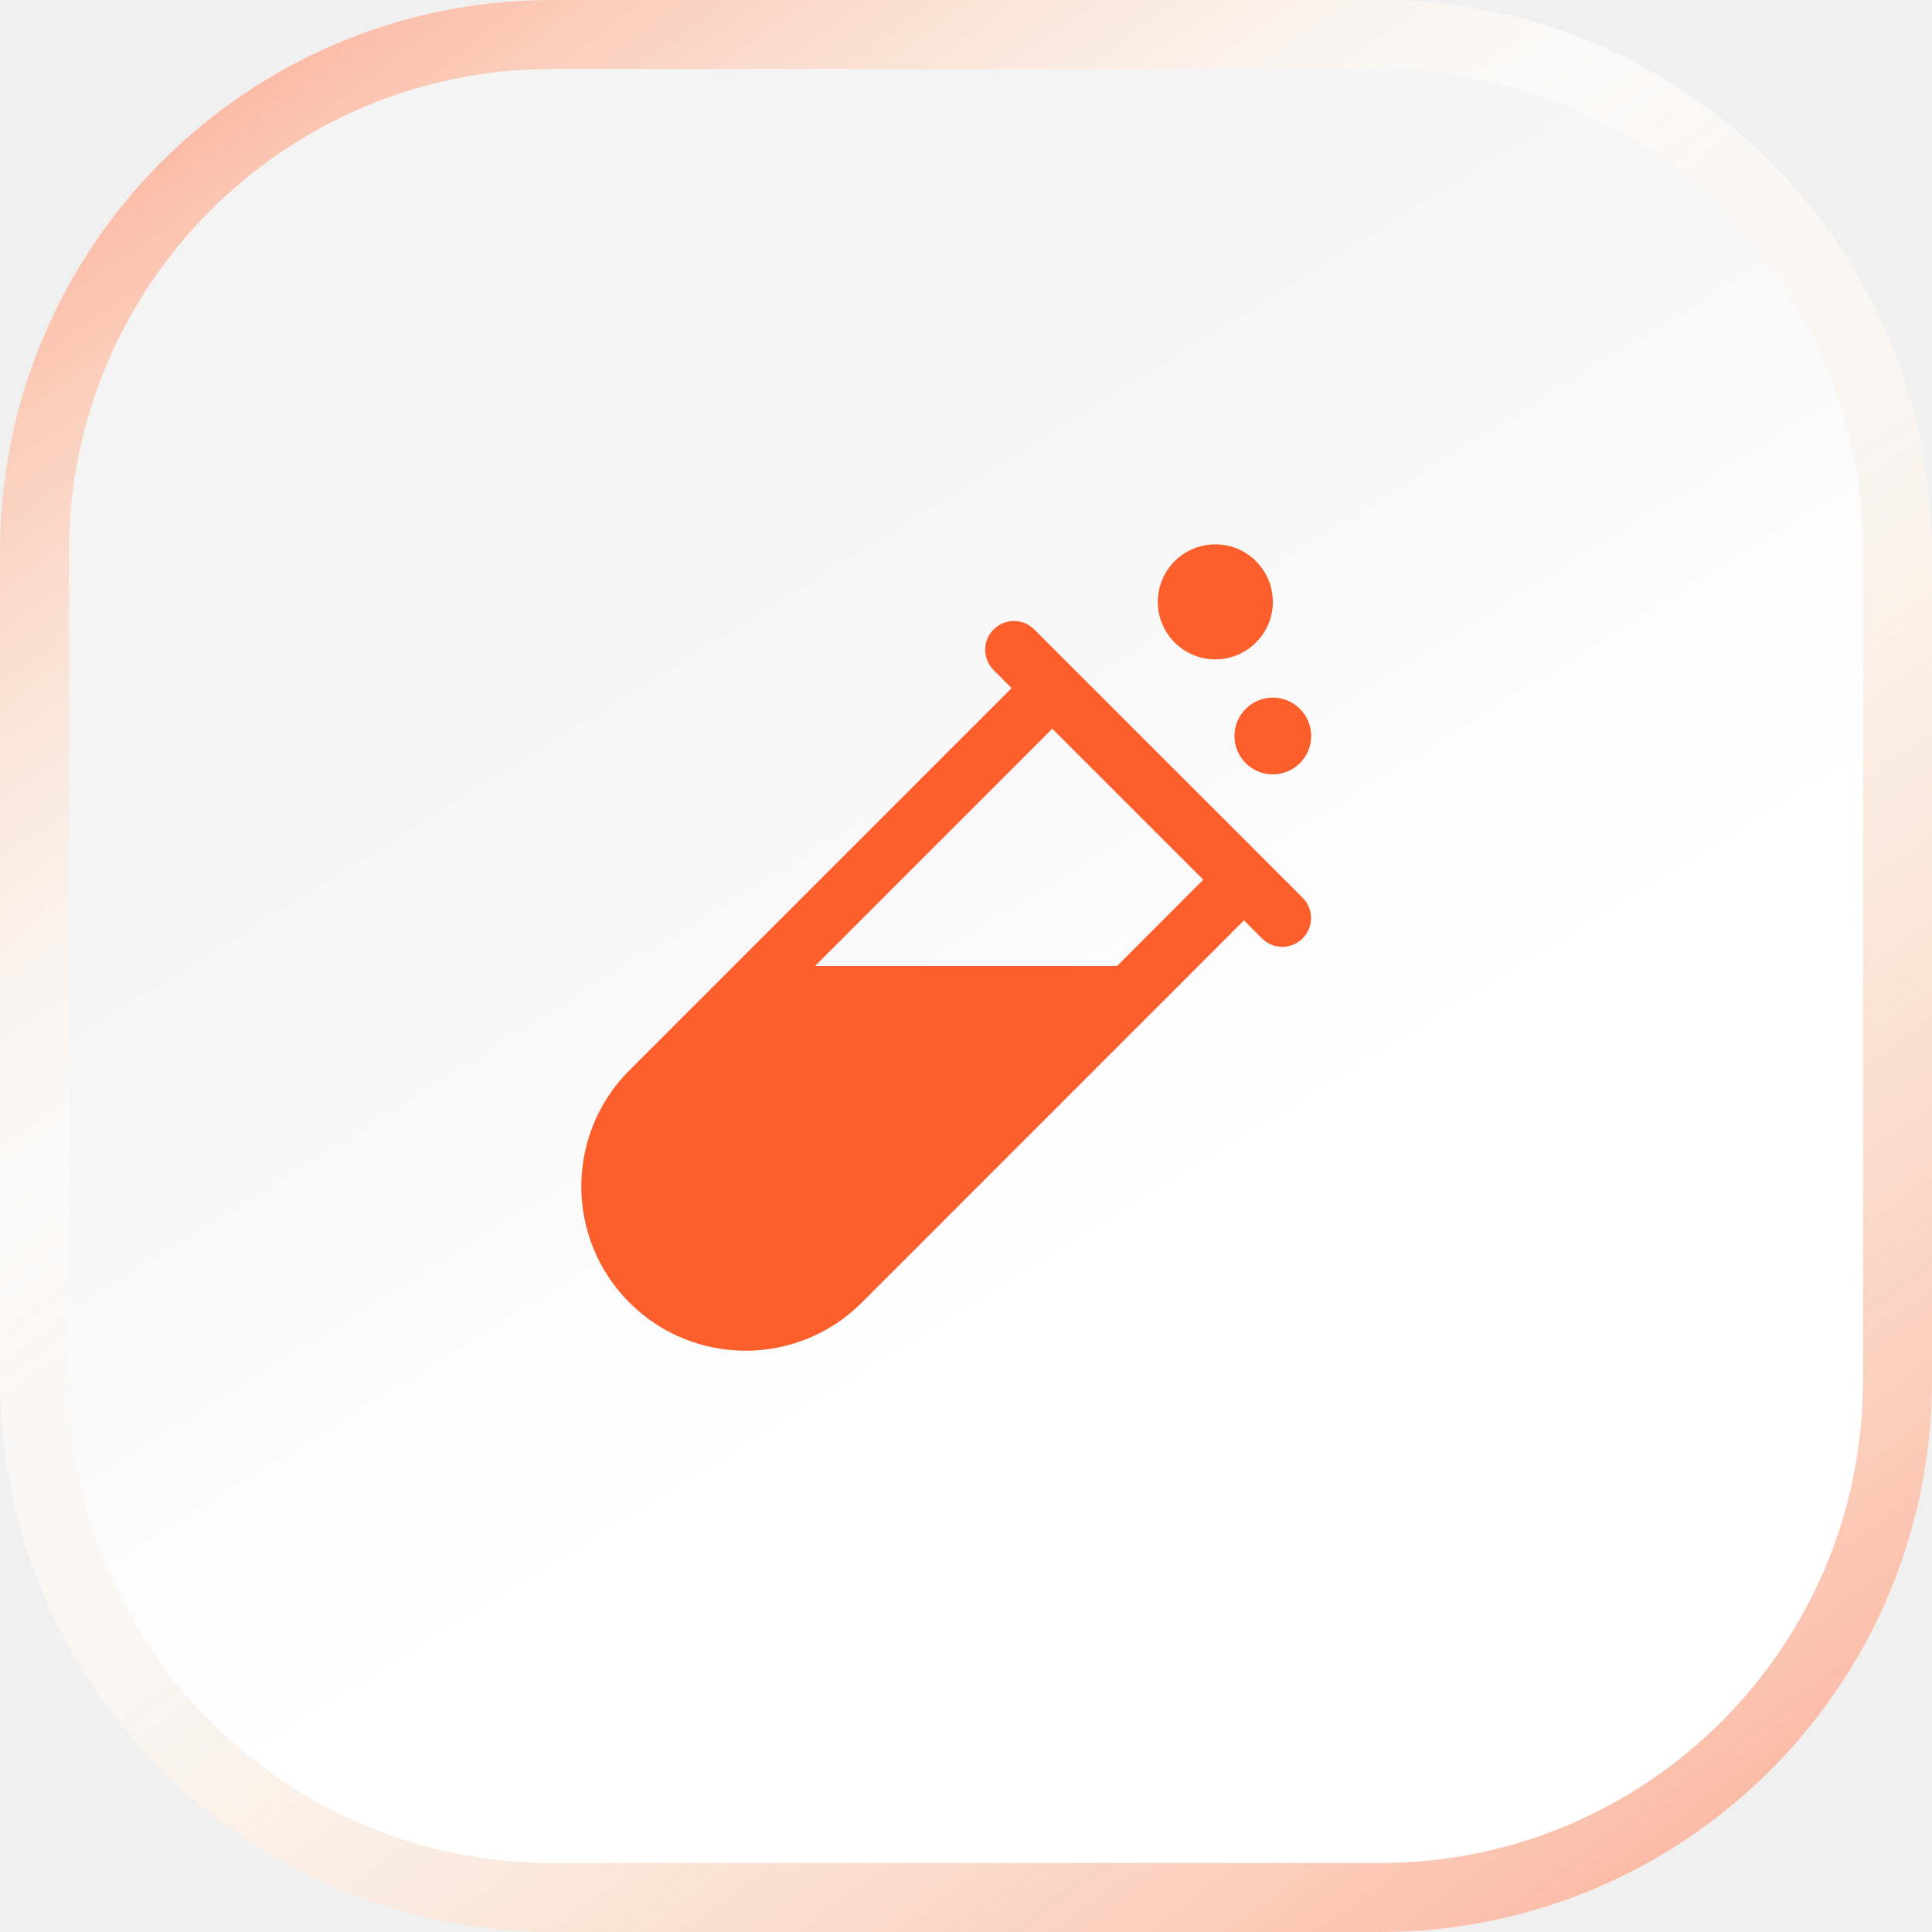
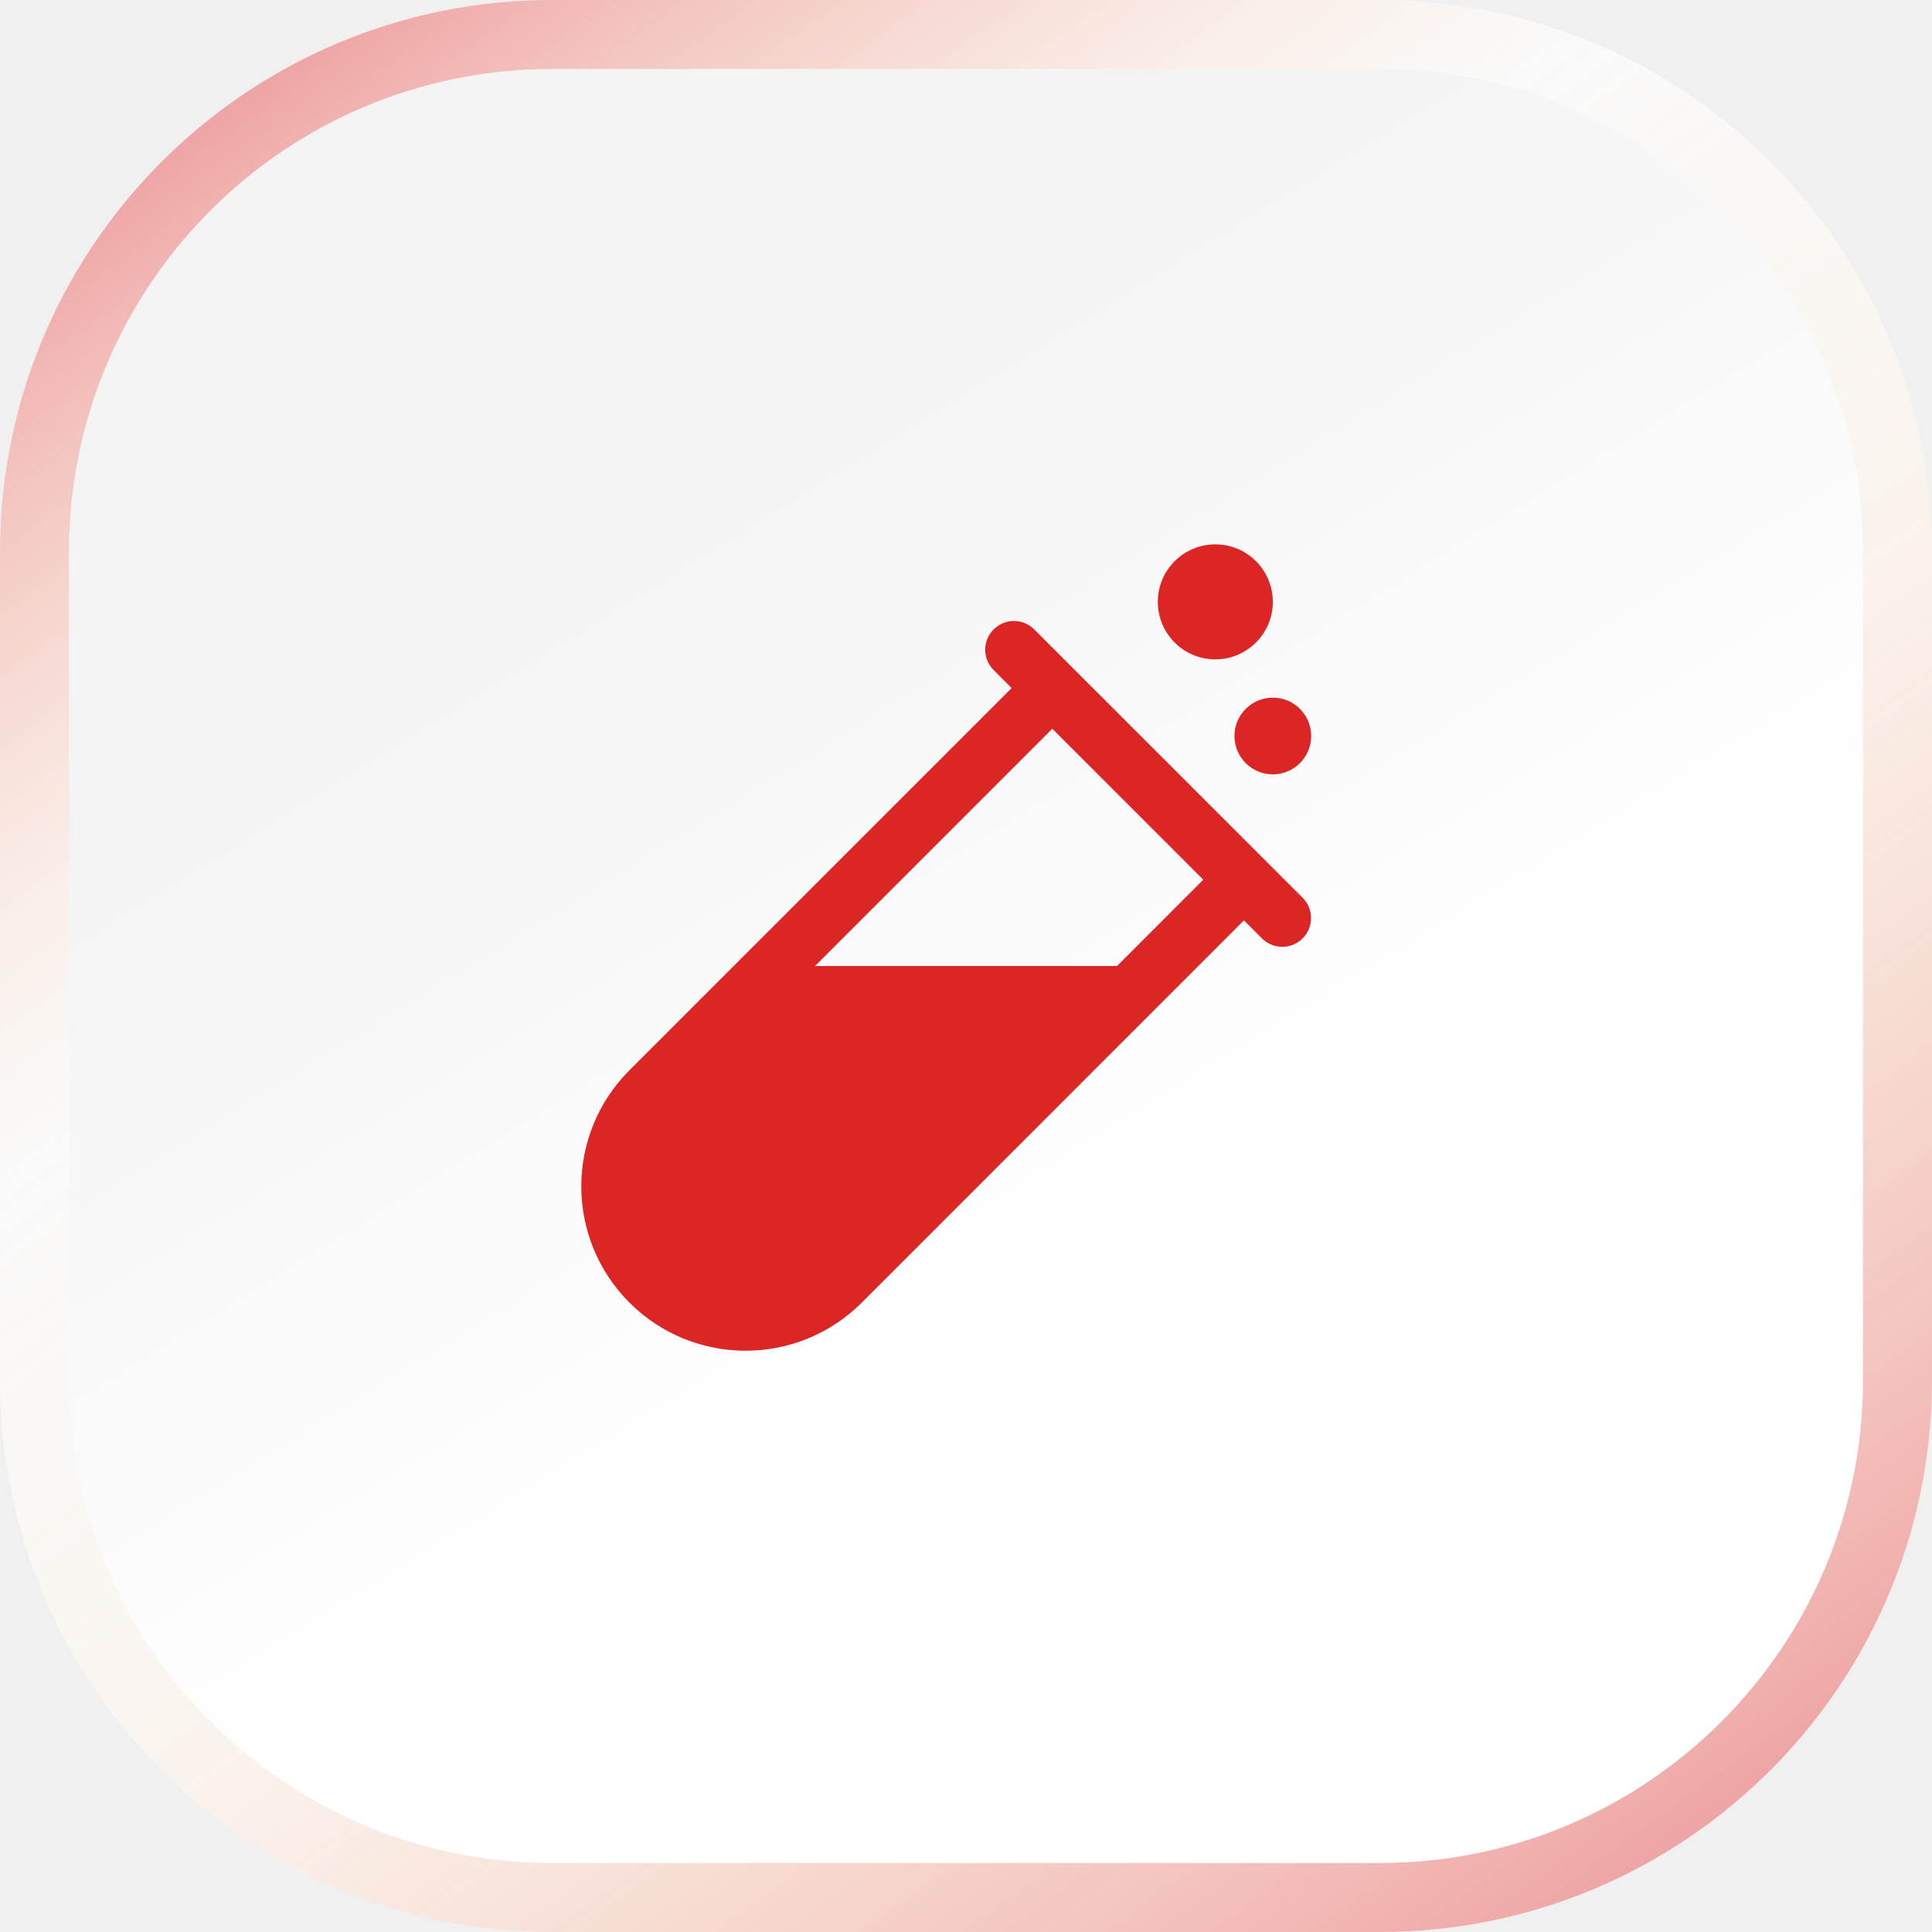
<svg xmlns="http://www.w3.org/2000/svg" width="21" height="21" viewBox="0 0 21 21" fill="none">
  <rect x="0.375" y="0.375" width="20.25" height="20.25" rx="5.625" fill="url(#paint0_linear_7165_38)" />
  <rect x="0.375" y="0.375" width="20.25" height="20.25" rx="5.625" stroke="#FAFAFA" style="stroke:#FAFAFA;stroke:color(display-p3 0.98 0.98 0.98);stroke-opacity:1;" stroke-width="0.75" />
  <rect x="0.375" y="0.375" width="20.25" height="20.25" rx="5.625" stroke="url(#paint1_linear_7165_38)" stroke-opacity="0.4" stroke-width="0.75" />
  <g clip-path="url(#clip0_7165_38)">
-     <path fill-rule="evenodd" clip-rule="evenodd" d="M10.8 6.842C10.922 6.719 11.12 6.719 11.242 6.842L14.159 9.758C14.281 9.88 14.281 10.078 14.159 10.2C14.037 10.322 13.839 10.322 13.717 10.2L13.521 10.004L9.367 14.159C8.67 14.856 7.539 14.856 6.842 14.159C6.144 13.461 6.144 12.331 6.842 11.633L10.996 7.479L10.8 7.283C10.678 7.161 10.678 6.964 10.8 6.842ZM11.438 7.921L8.859 10.5H12.142L13.079 9.562L11.438 7.921Z" fill="#FC5F2B" style="fill:#FC5F2B;fill:color(display-p3 0.988 0.372 0.169);fill-opacity:1;" />
-     <path d="M14.252 8C14.252 8.23 14.065 8.417 13.835 8.417C13.605 8.417 13.418 8.23 13.418 8C13.418 7.77 13.605 7.583 13.835 7.583C14.065 7.583 14.252 7.77 14.252 8Z" fill="#FC5F2B" style="fill:#FC5F2B;fill:color(display-p3 0.988 0.372 0.169);fill-opacity:1;" />
-     <path d="M13.835 6.542C13.835 6.887 13.555 7.167 13.21 7.167C12.865 7.167 12.585 6.887 12.585 6.542C12.585 6.196 12.865 5.917 13.21 5.917C13.555 5.917 13.835 6.196 13.835 6.542Z" fill="#FC5F2B" style="fill:#FC5F2B;fill:color(display-p3 0.988 0.372 0.169);fill-opacity:1;" />
+     <path fill-rule="evenodd" clip-rule="evenodd" d="M10.8 6.842C10.922 6.719 11.12 6.719 11.242 6.842L14.159 9.758C14.281 9.88 14.281 10.078 14.159 10.2C14.037 10.322 13.839 10.322 13.717 10.2L13.521 10.004L9.367 14.159C8.67 14.856 7.539 14.856 6.842 14.159C6.144 13.461 6.144 12.331 6.842 11.633L10.996 7.479L10.8 7.283C10.678 7.161 10.678 6.964 10.8 6.842ZM11.438 7.921L8.859 10.5H12.142L13.079 9.562L11.438 7.921Z" fill="#dc2626" style="fill:#dc2626;fill:color(display-p3 0.988 0.372 0.169);fill-opacity:1;" />
+     <path d="M14.252 8C14.252 8.23 14.065 8.417 13.835 8.417C13.605 8.417 13.418 8.23 13.418 8C13.418 7.77 13.605 7.583 13.835 7.583C14.065 7.583 14.252 7.77 14.252 8Z" fill="#dc2626" style="fill:#dc2626;fill:color(display-p3 0.988 0.372 0.169);fill-opacity:1;" />
+     <path d="M13.835 6.542C13.835 6.887 13.555 7.167 13.21 7.167C12.865 7.167 12.585 6.887 12.585 6.542C12.585 6.196 12.865 5.917 13.21 5.917C13.555 5.917 13.835 6.196 13.835 6.542Z" fill="#dc2626" style="fill:#dc2626;fill:color(display-p3 0.988 0.372 0.169);fill-opacity:1;" />
  </g>
  <defs>
    <linearGradient id="paint0_linear_7165_38" x1="12.375" y1="13.5" x2="7.5" y2="5.625" gradientUnits="userSpaceOnUse">
      <stop stop-color="white" style="stop-color:white;stop-opacity:1;" />
      <stop offset="1" stop-color="#F4F4F5" style="stop-color:#F4F4F5;stop-color:color(display-p3 0.957 0.957 0.961);stop-opacity:1;" />
    </linearGradient>
    <linearGradient id="paint1_linear_7165_38" x1="16.875" y1="21" x2="2.439" y2="1.231" gradientUnits="userSpaceOnUse">
-       <stop stop-color="#FC5F2B" style="stop-color:#FC5F2B;stop-color:color(display-p3 0.988 0.372 0.169);stop-opacity:1;" />
+       <stop stop-color="#dc2626" style="stop-color:#dc2626;stop-color:color(display-p3 0.988 0.372 0.169);stop-opacity:1;" />
      <stop offset="0.44" stop-color="#FDBA74" stop-opacity="0.2" style="stop-color:#FDBA74;stop-color:color(display-p3 0.992 0.729 0.455);stop-opacity:0.2;" />
      <stop offset="0.673" stop-color="#FDBA74" stop-opacity="0" style="stop-color:none;stop-opacity:0;" />
-       <stop offset="1" stop-color="#FC5F2B" style="stop-color:#FC5F2B;stop-color:color(display-p3 0.988 0.372 0.169);stop-opacity:1;" />
+       <stop offset="1" stop-color="#dc2626" style="stop-color:#dc2626;stop-color:color(display-p3 0.988 0.372 0.169);stop-opacity:1;" />
    </linearGradient>
    <clipPath id="clip0_7165_38">
      <rect width="10" height="10" fill="white" style="fill:white;fill-opacity:1;" transform="translate(5.5 5.5)" />
    </clipPath>
  </defs>
</svg>
